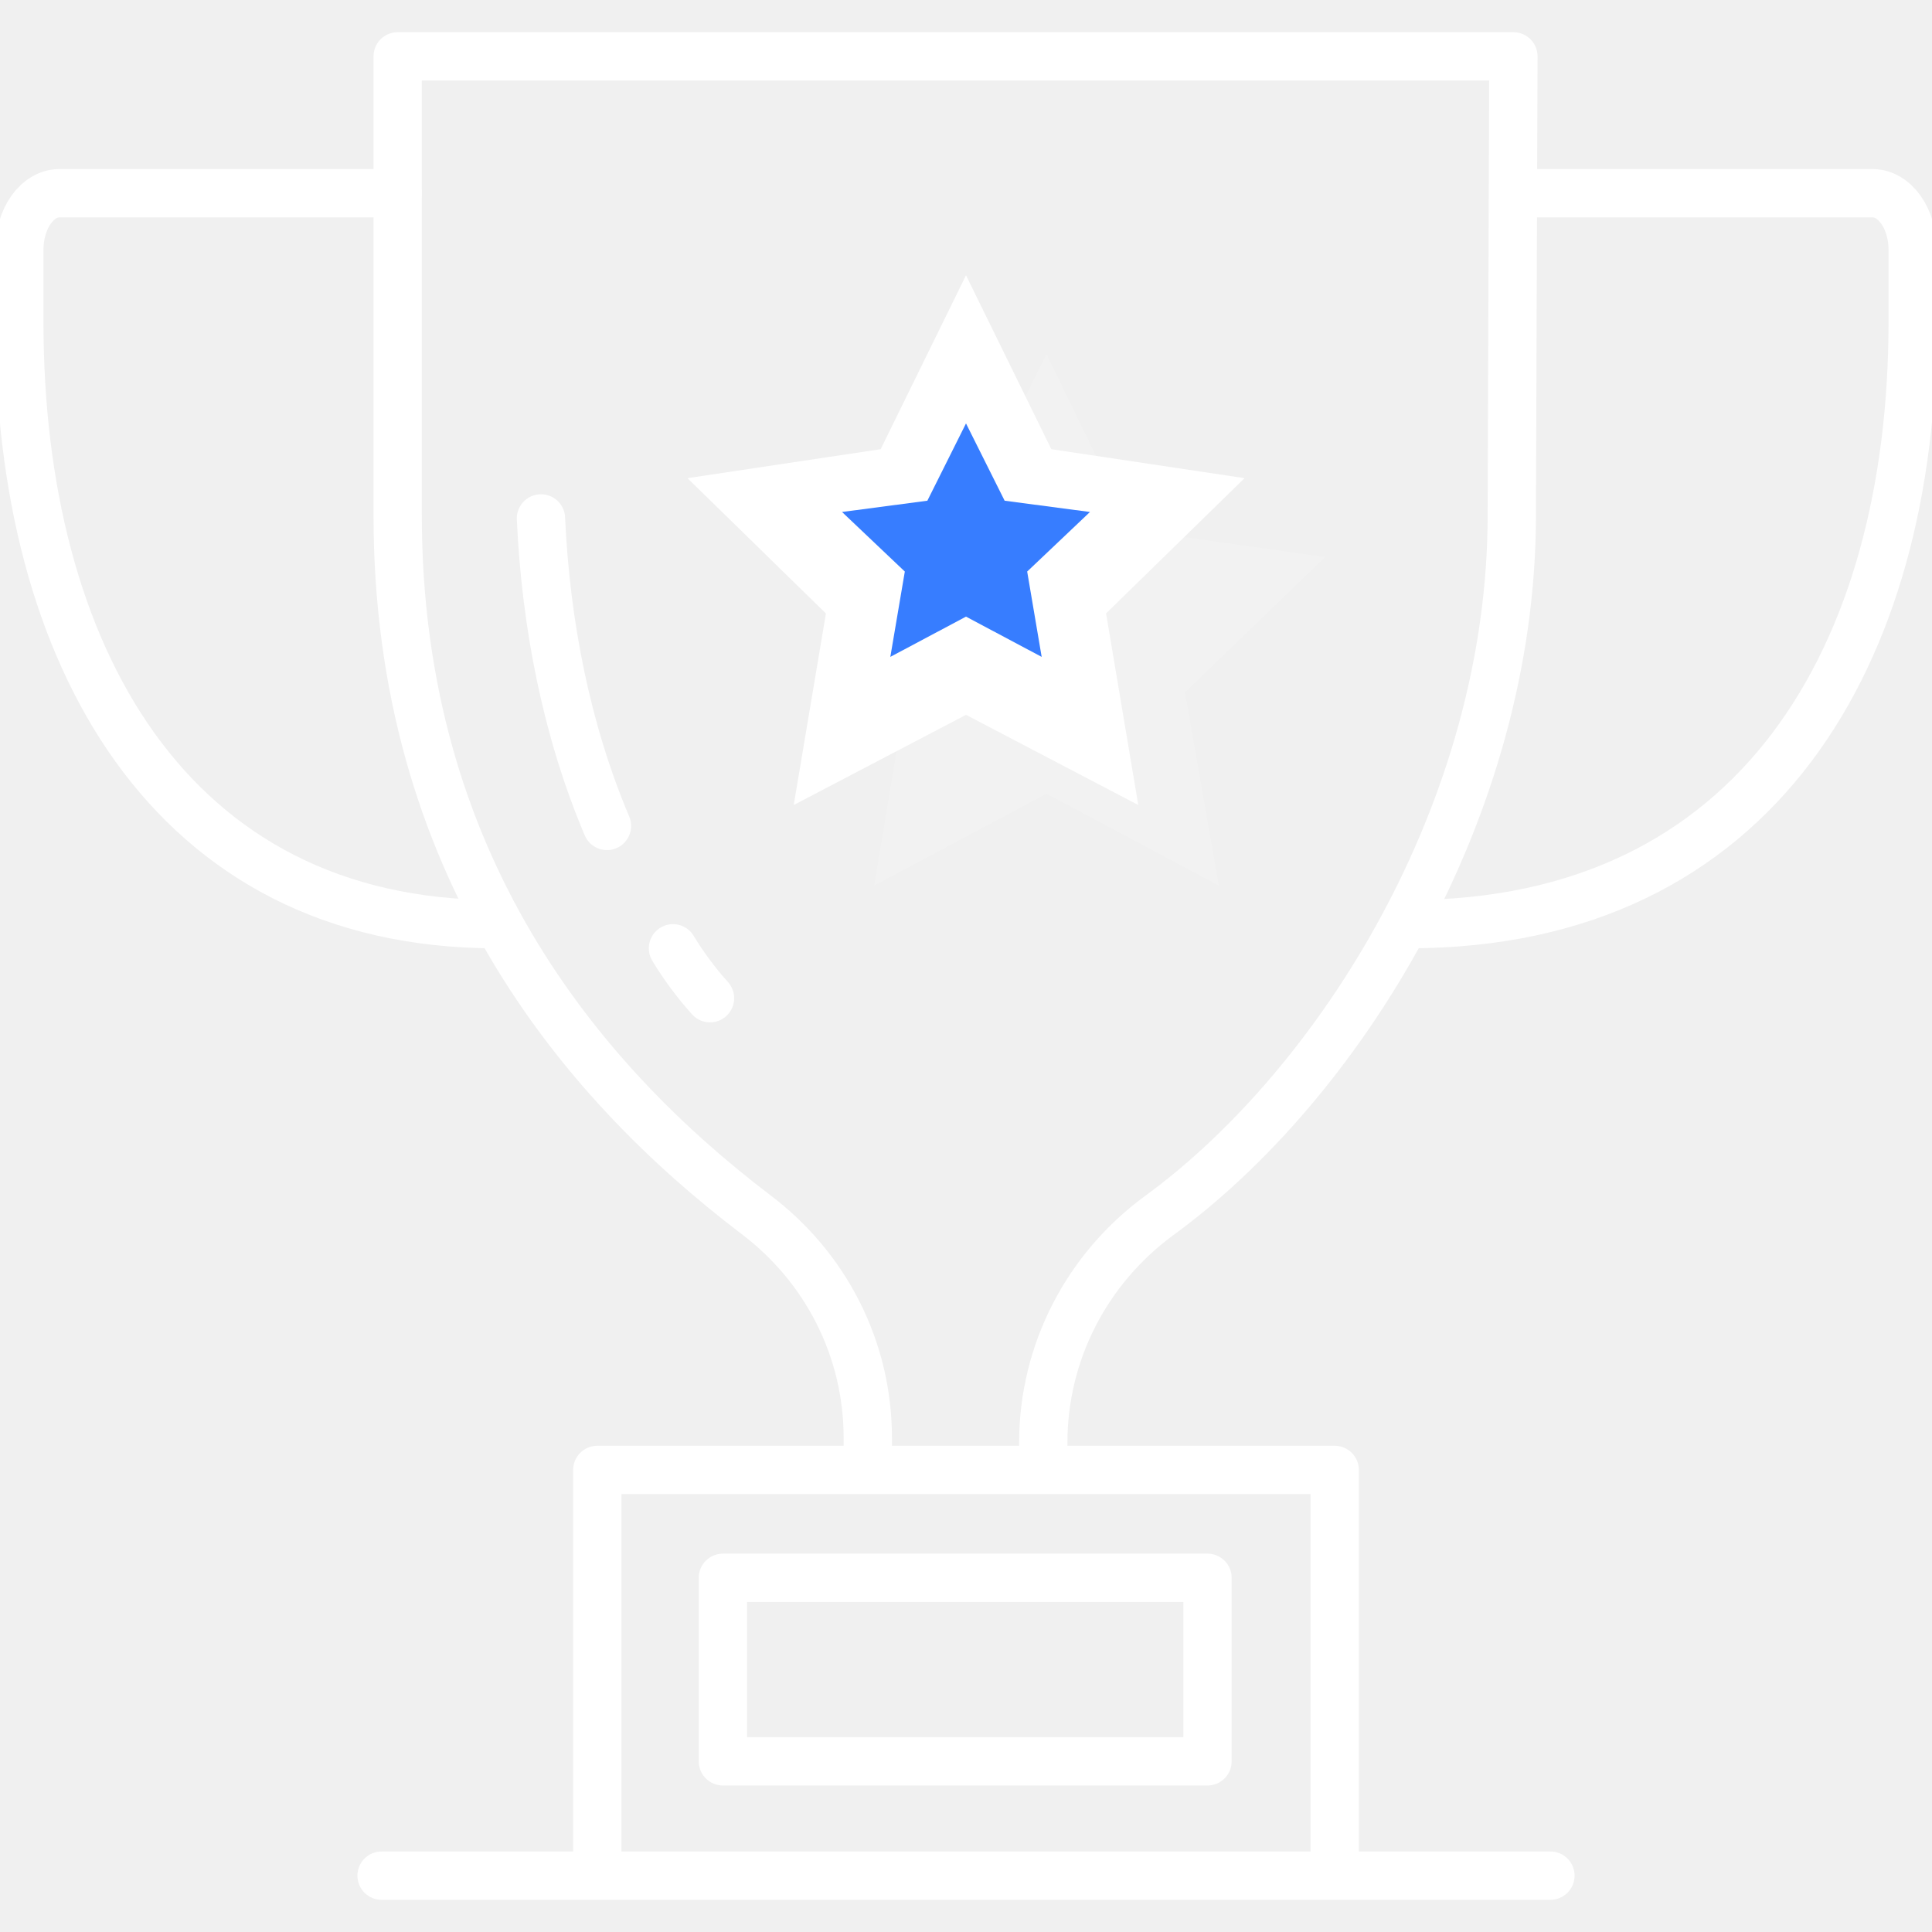
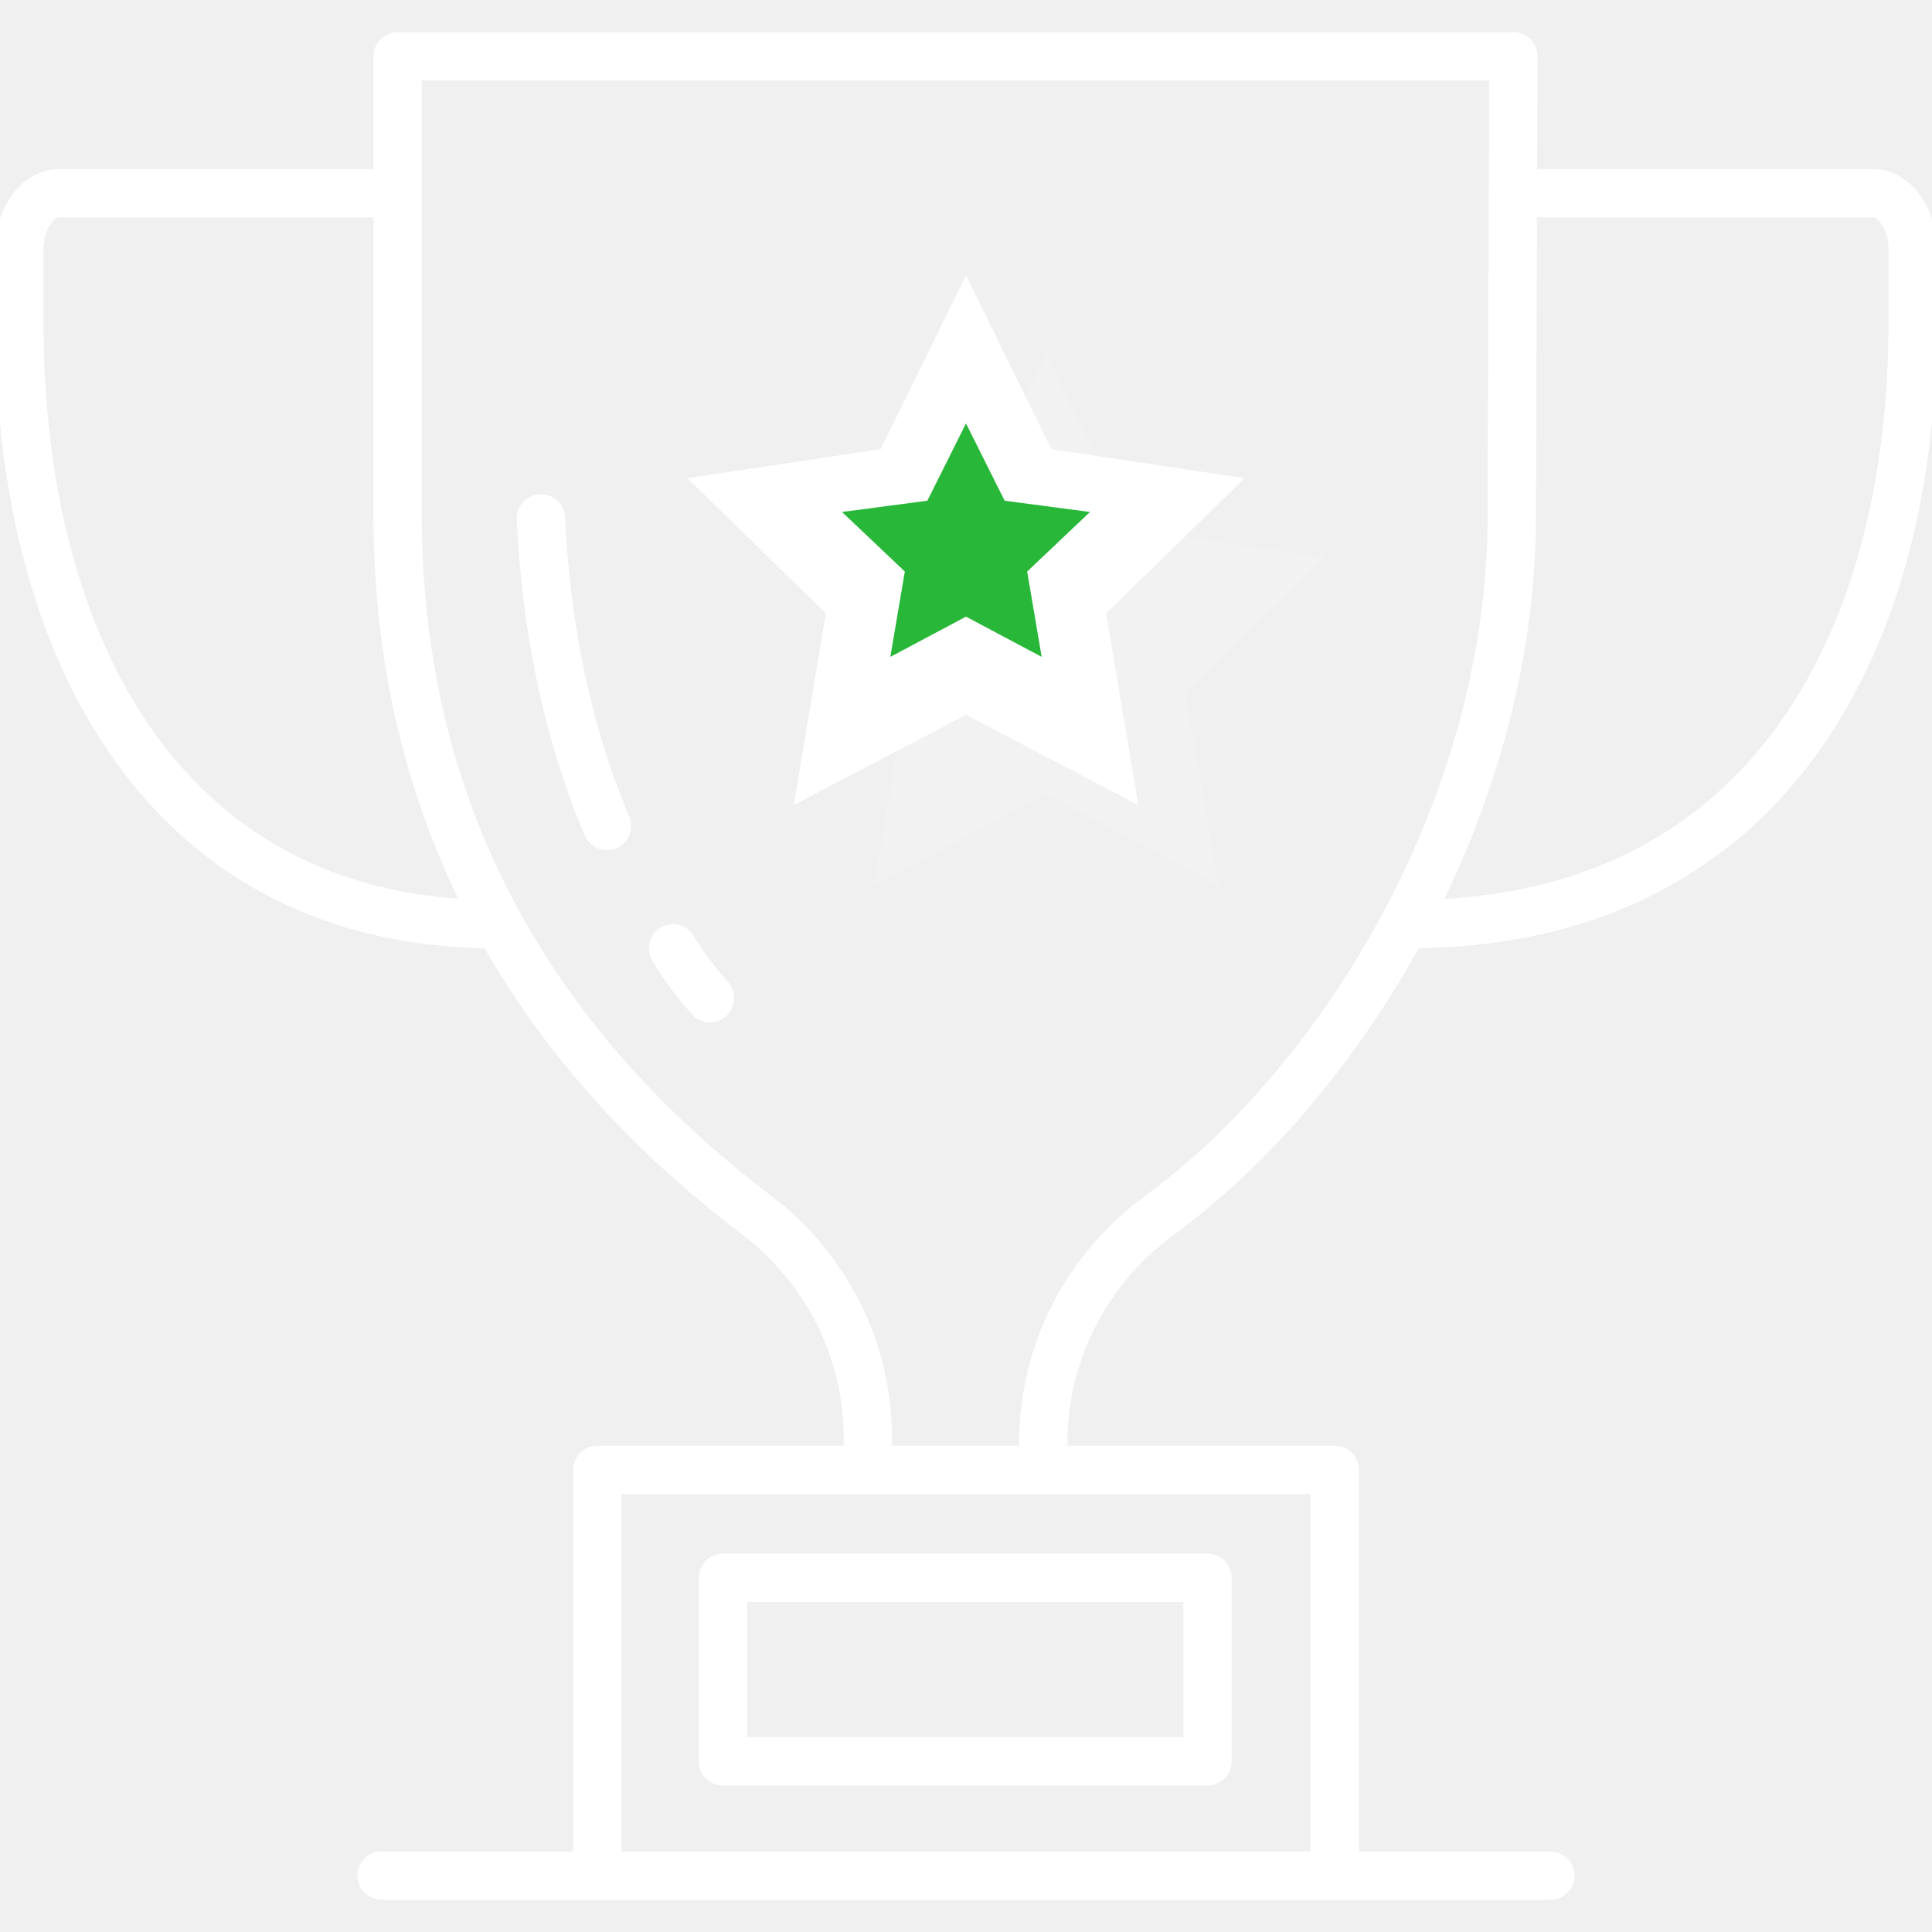
<svg xmlns="http://www.w3.org/2000/svg" x="0px" y="0px" viewBox="0 0 120 120" style="enable-background:new 0 0 120 120;" xml:space="preserve">
  <style type="text/css">
	.icon-white-27-0{fill:none;stroke:#FFFFFF;}
	.icon-white-27-1{fill:#FFFFFF;}
- 	.icon-white-27-2{fill:#377DFF;}
+ 	.icon-white-27-2{fill:#28b738;}
</style>
  <rect x="44.9" y="98" class="icon-white-27-0 fill-none stroke-white" stroke-width="3" stroke-linecap="round" stroke-linejoin="round" stroke-miterlimit="10" width="30.1" height="11.4" />
  <polyline class="icon-white-27-0 fill-none stroke-white" stroke-width="3" stroke-linecap="round" stroke-linejoin="round" stroke-miterlimit="10" points="82.9,116.1 82.9,91.3 37.1,91.3 37.1,116.1 " />
  <line class="icon-white-27-0 fill-none stroke-white" stroke-width="3" stroke-linecap="round" stroke-linejoin="round" stroke-miterlimit="10" x1="96.3" y1="116.5" x2="23.7" y2="116.5" />
  <polygon class="icon-white-27-1 fill-white" opacity=".15" points="65,22 70.3,32.9 82.3,34.6 73.6,43 75.7,55 65,49.3 54.3,55 56.3,43 47.7,34.6 59.6,32.9 " />
  <polygon class="icon-white-27-1 fill-white" points="60,17.1 65.3,27.9 77.3,29.7 68.7,38.1 70.7,50 60,44.4 49.3,50 51.3,38.1 42.7,29.7 54.7,27.9 " />
  <polygon class="icon-white-27-2 fill-primary" points="60,26.3 62.4,31.1 67.7,31.8 63.8,35.5 64.7,40.8 60,38.3 55.3,40.8 56.2,35.5 52.3,31.8 57.6,31.1 " />
  <path class="icon-white-27-0 fill-none stroke-white" stroke-width="3" stroke-linecap="round" stroke-linejoin="round" stroke-miterlimit="10" d="M41.8,58.9c0.6,1,1.4,2.1,2.3,3.1" />
  <path class="icon-white-27-0 fill-none stroke-white" stroke-width="3" stroke-linecap="round" stroke-linejoin="round" stroke-miterlimit="10" d="M53.9,91.2v-1.9c0-5.5-2.6-10.6-7-13.9C36,67.1,24.7,53.6,24.7,32V3.5H94L93.9,32c0,18.4-10.8,35.4-21.9,43.5  c-4.5,3.3-7.2,8.5-7.2,14.1v1.6" />
  <path class="icon-white-27-0 fill-none stroke-white" stroke-width="3" stroke-linecap="round" stroke-linejoin="round" stroke-miterlimit="10" d="M30.8,57.4C10.5,57.4,1.2,40.6,1.2,20v-4.5c0-1.9,1.1-3.5,2.5-3.5h21" />
  <path class="icon-white-27-0 fill-none stroke-white" stroke-width="3" stroke-linecap="round" stroke-linejoin="round" stroke-miterlimit="10" d="M87.5,57.4c21.7,0,31.3-16.8,31.3-37.4v-4.5c0-1.9-1.1-3.5-2.5-3.5h-22" />
  <path class="icon-white-27-0 fill-none stroke-white" stroke-width="3" stroke-linecap="round" stroke-linejoin="round" stroke-miterlimit="10" d="M33.6,32.2c0.3,6.6,1.6,13.2,4.1,19.1" />
</svg>
